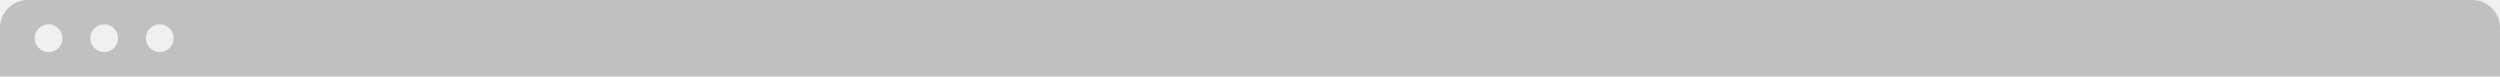
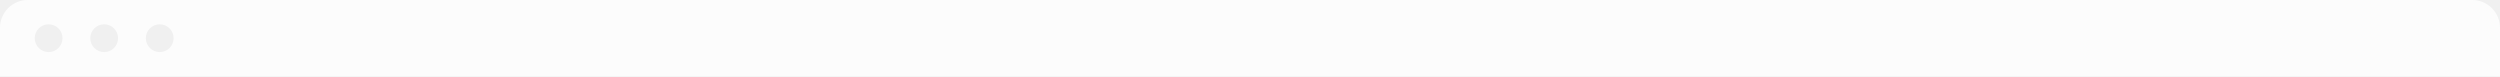
<svg xmlns="http://www.w3.org/2000/svg" width="1440" height="44" viewBox="0 0 1440 44">
-   <path d="M0 16.01C0 7.167 7.173 0 16.002 0h1407.996C1432.835 0 1440 7.167 1440 16.01V44H0V16.01zM28 30c4.418 0 8-3.582 8-8s-3.582-8-8-8-8 3.582-8 8 3.582 8 8 8zm32 0c4.418 0 8-3.582 8-8s-3.582-8-8-8-8 3.582-8 8 3.582 8 8 8zm32 0c4.418 0 8-3.582 8-8s-3.582-8-8-8-8 3.582-8 8 3.582 8 8 8z" fill-opacity=".2" fill="#000" fill-rule="evenodd" />
+   <path d="M0 16.01C0 7.167 7.173 0 16.002 0h1407.996C1432.835 0 1440 7.167 1440 16.01V44H0V16.01zM28 30c4.418 0 8-3.582 8-8s-3.582-8-8-8-8 3.582-8 8 3.582 8 8 8zm32 0c4.418 0 8-3.582 8-8s-3.582-8-8-8-8 3.582-8 8 3.582 8 8 8zm32 0c4.418 0 8-3.582 8-8s-3.582-8-8-8-8 3.582-8 8 3.582 8 8 8z" fill-opacity=".8" fill="#FFF" fill-rule="evenodd" />
</svg>
